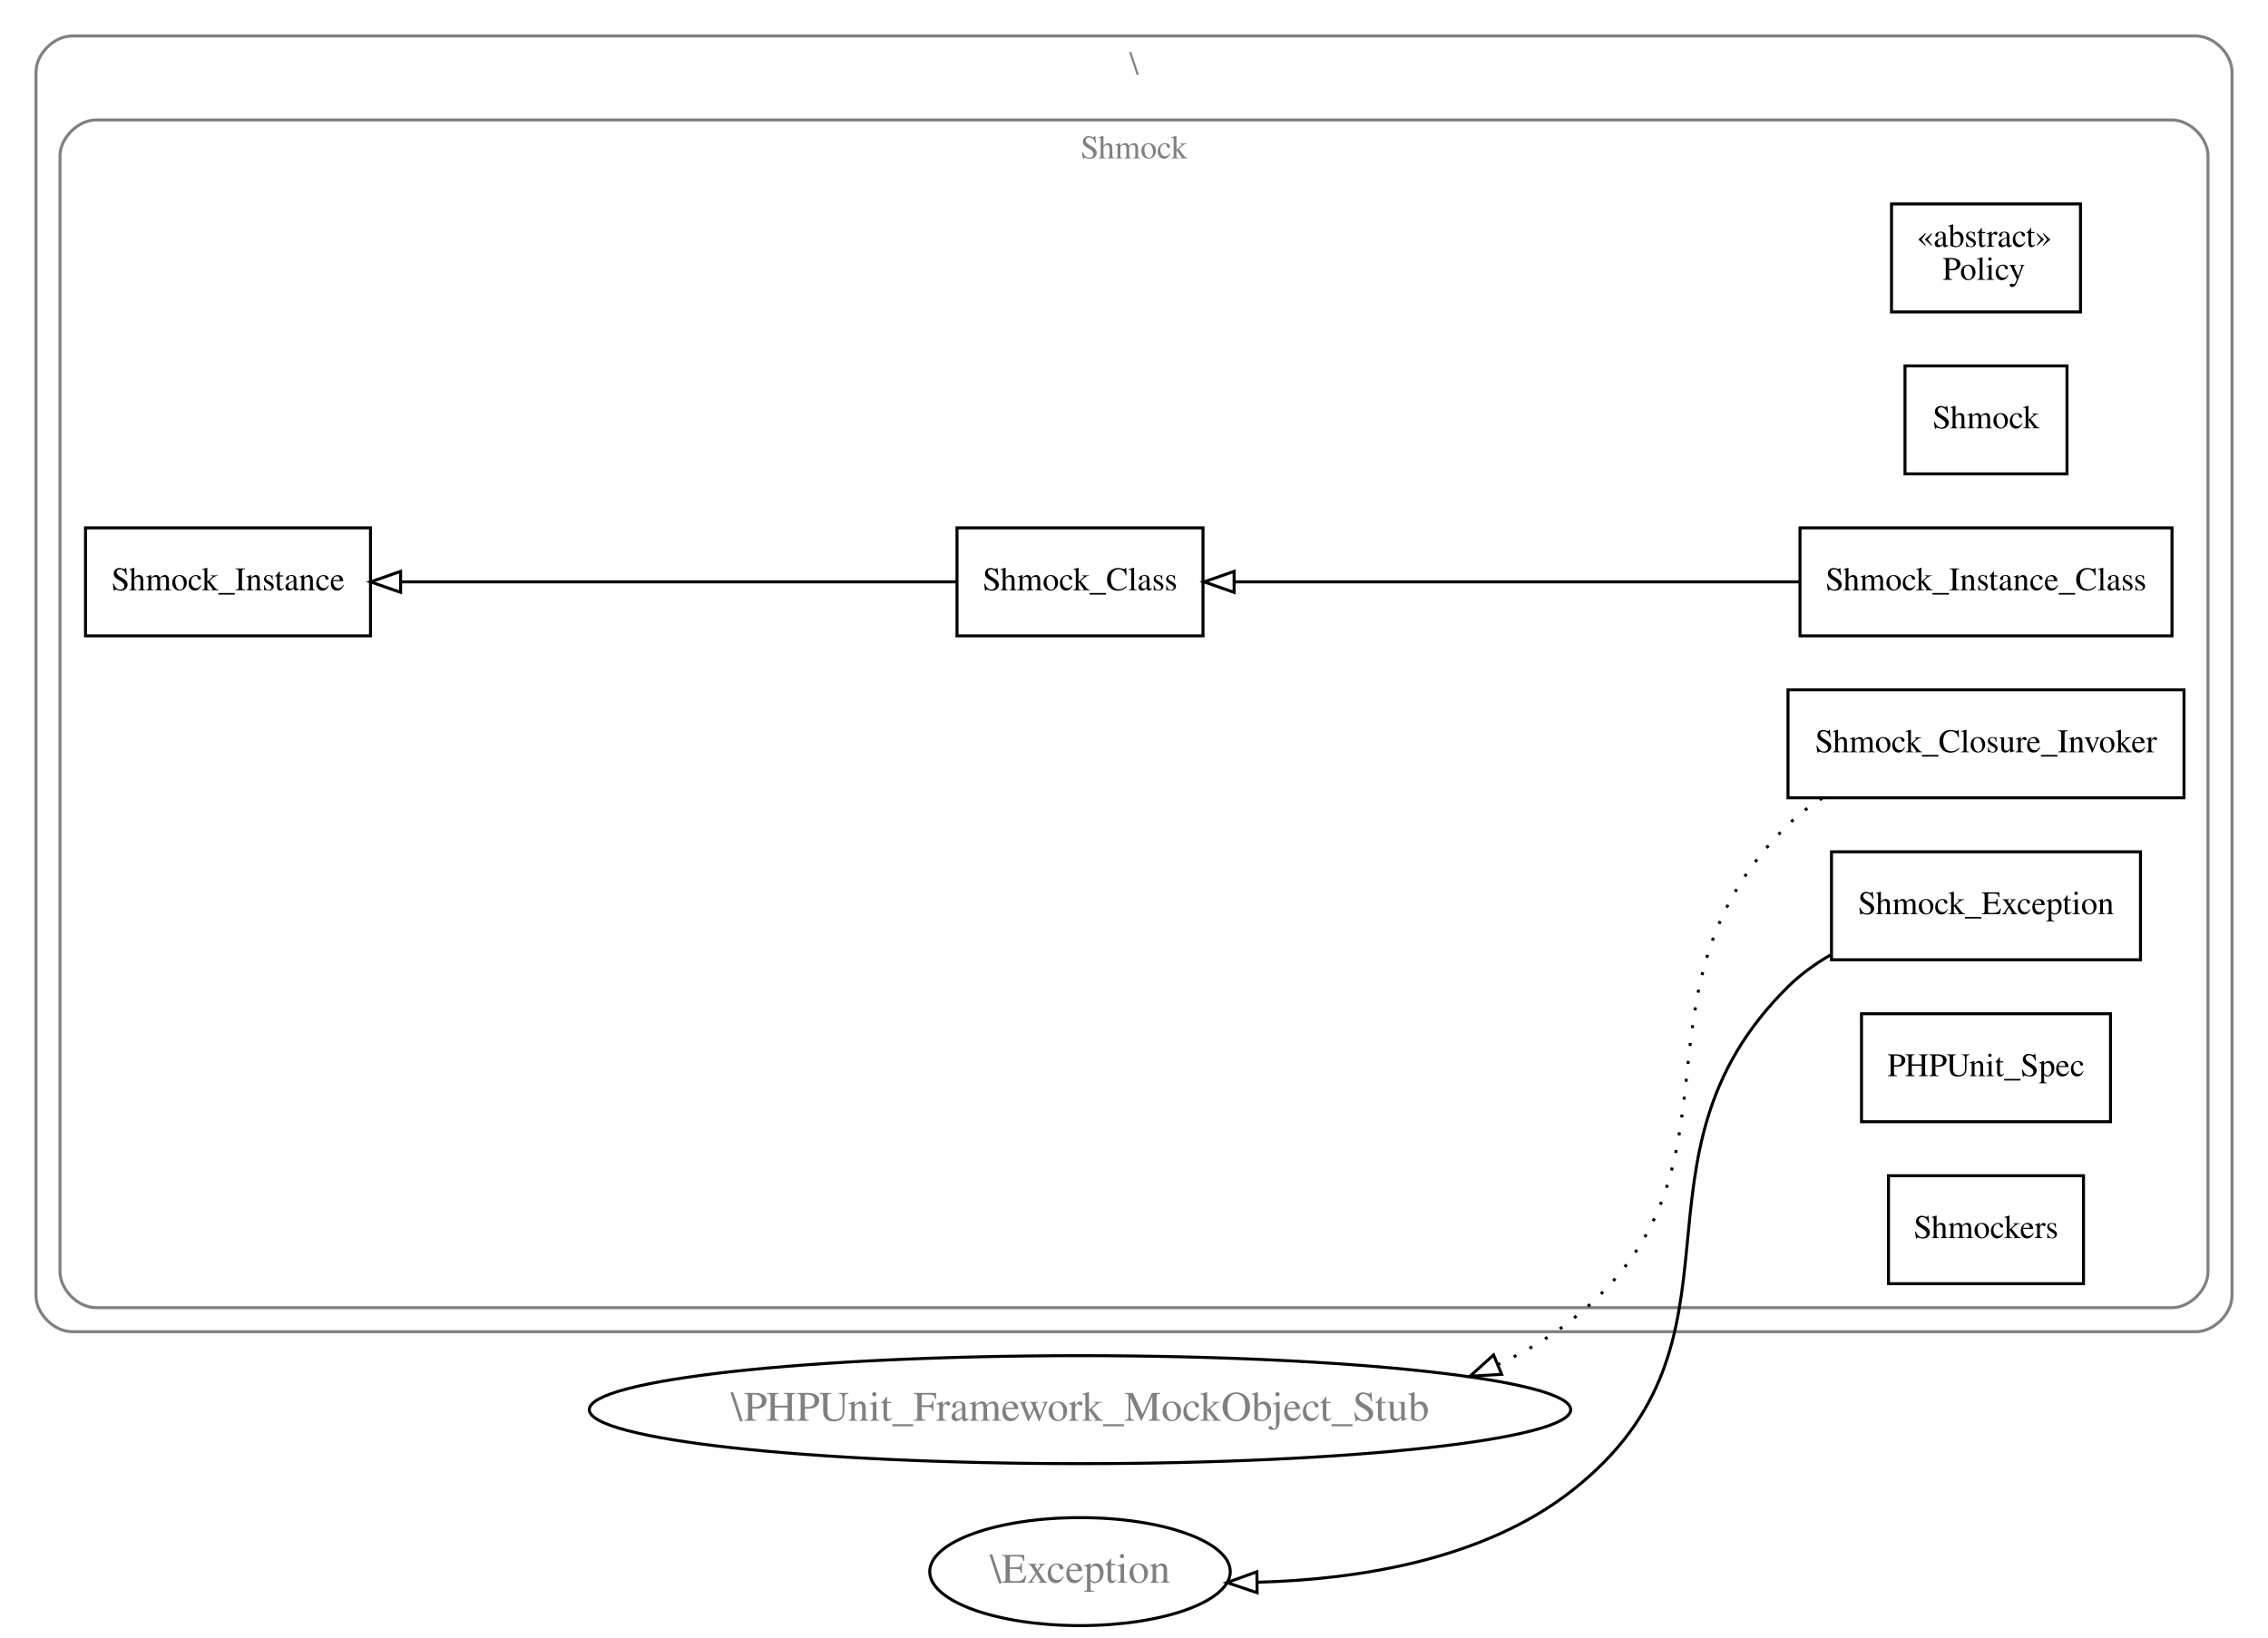
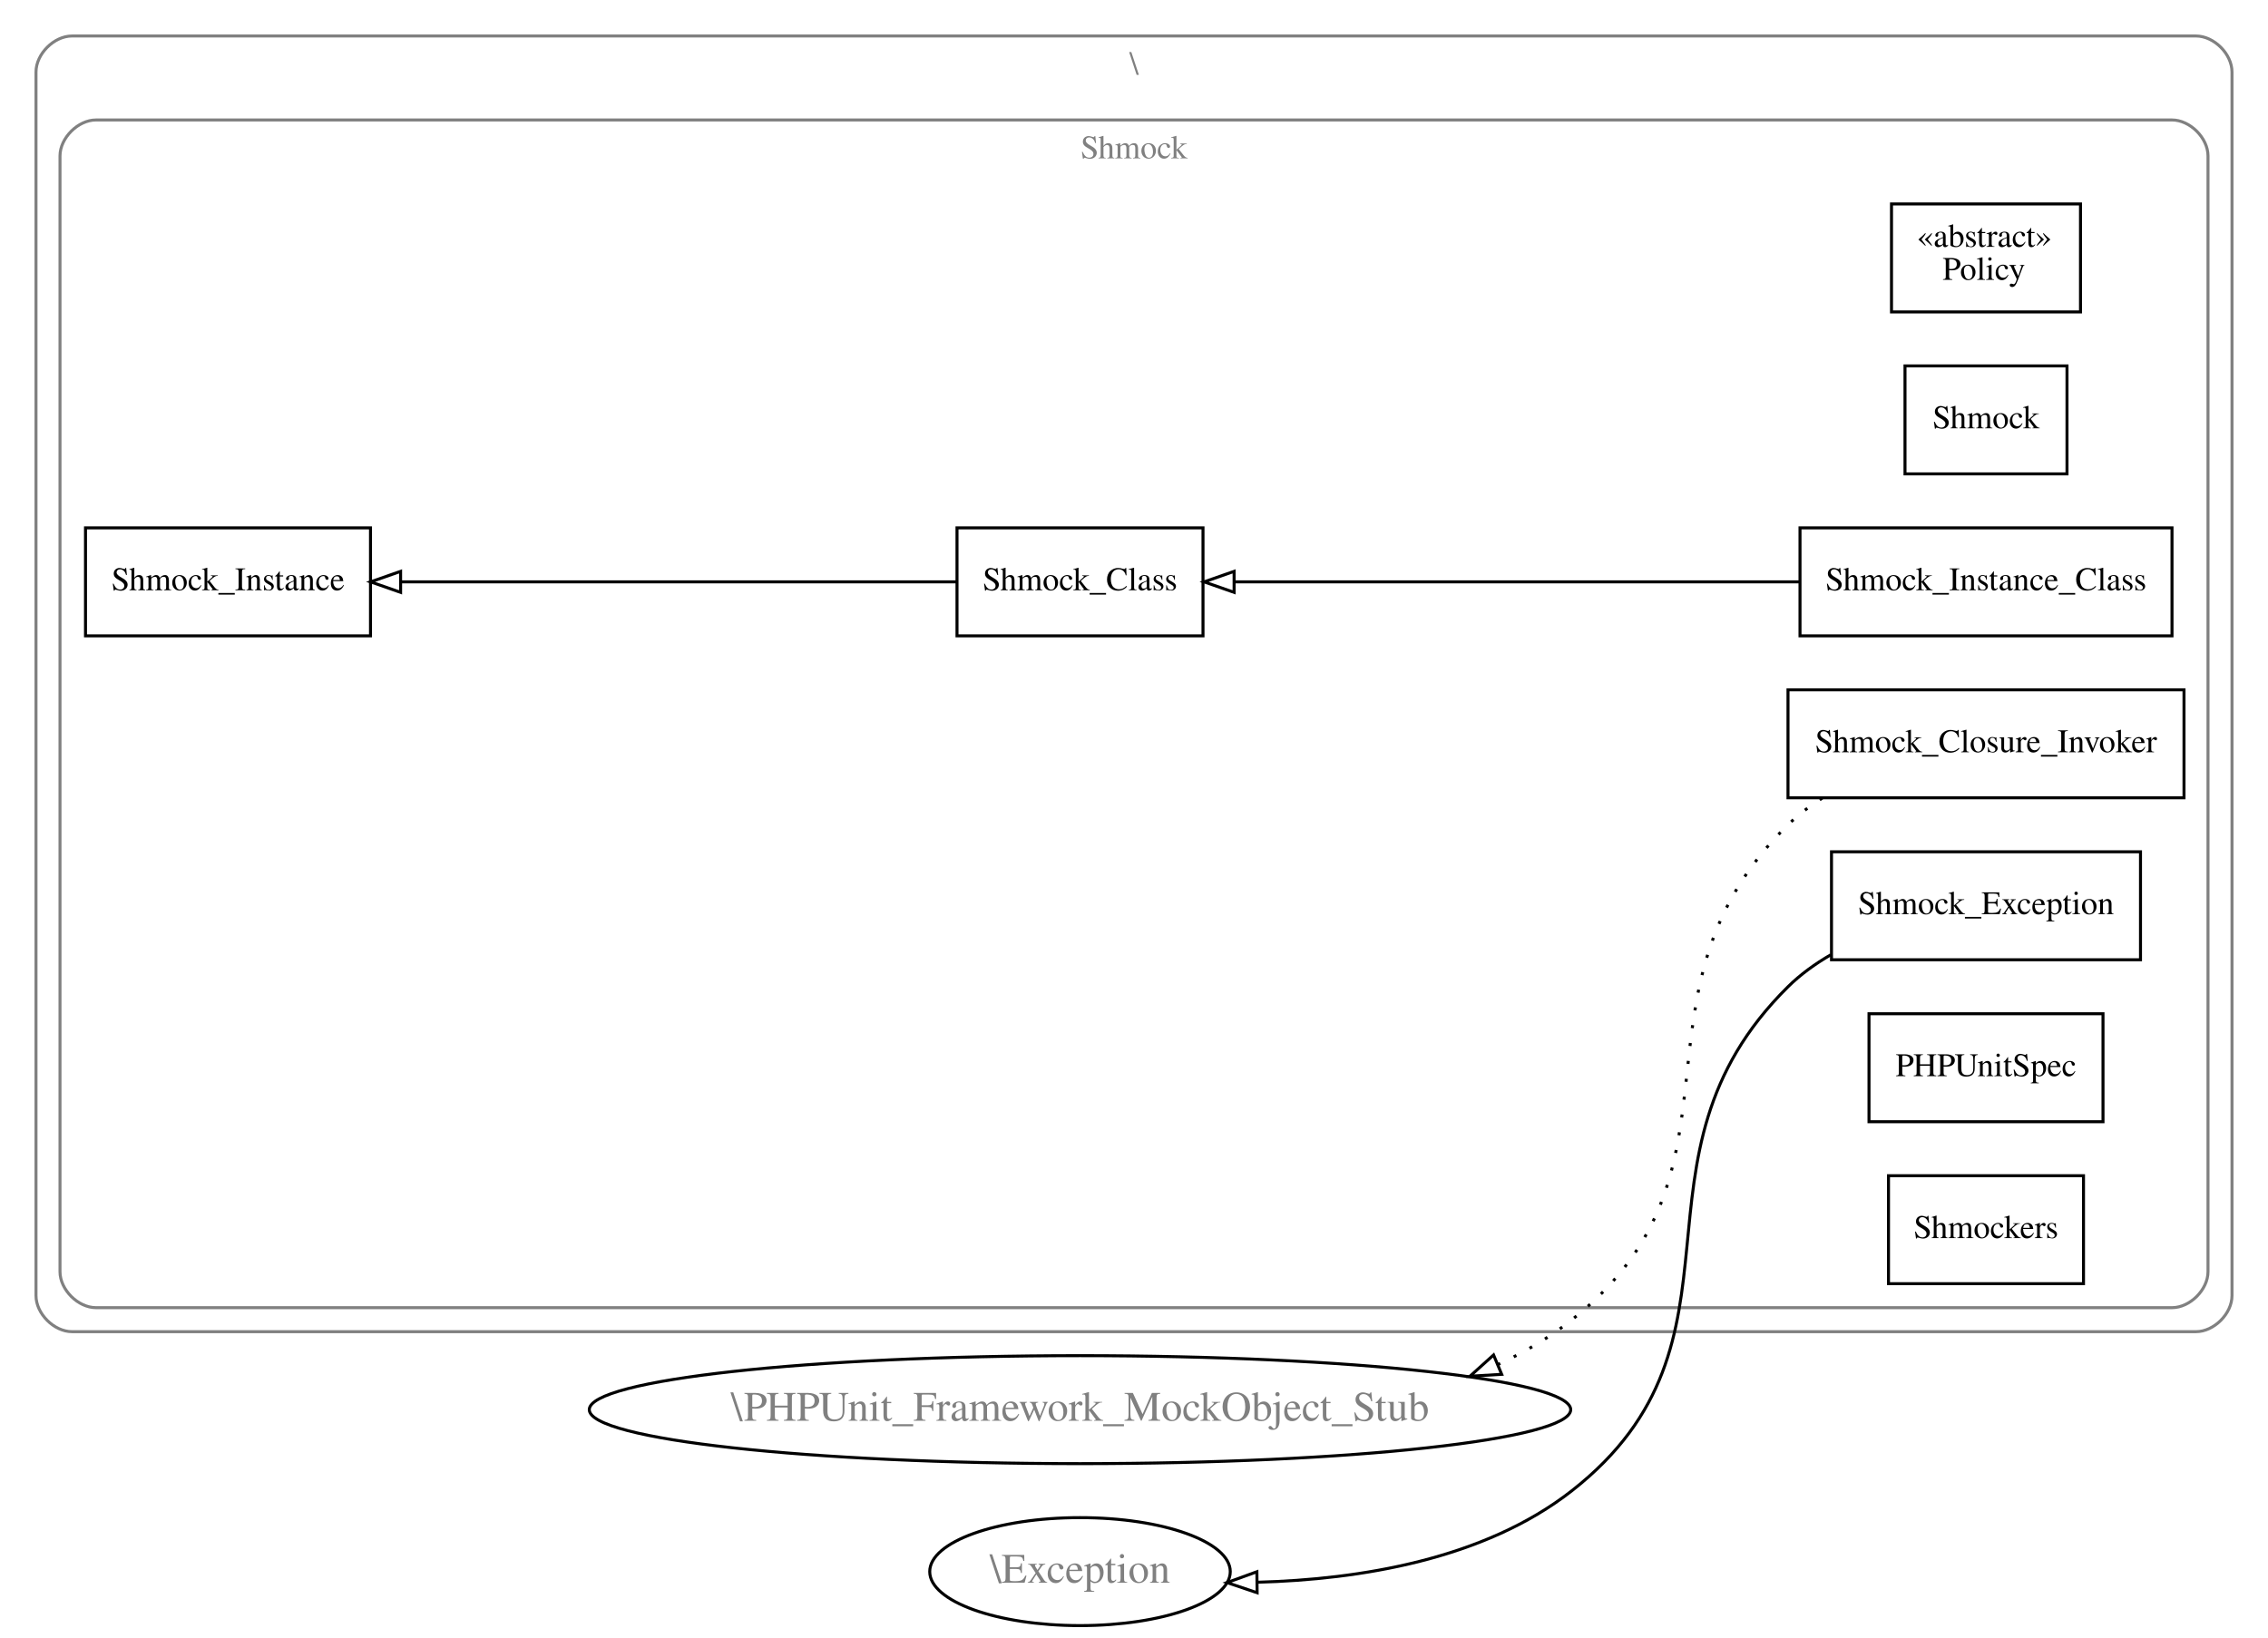
<svg xmlns="http://www.w3.org/2000/svg" width="756pt" height="546pt" viewBox="0.00 0.00 756.00 546.00">
  <g id="graph0" class="graph" transform="scale(1 1) rotate(0) translate(4 542)">
    <polygon fill="white" stroke="white" points="-4,5 -4,-542 753,-542 753,5 -4,5" />
    <g id="clust1" class="cluster">
      <path fill="none" stroke="gray" d="M20,-98C20,-98 728,-98 728,-98 734,-98 740,-104 740,-110 740,-110 740,-518 740,-518 740,-524 734,-530 728,-530 728,-530 20,-530 20,-530 14,-530 8,-524 8,-518 8,-518 8,-110 8,-110 8,-104 14,-98 20,-98" />
      <text text-anchor="middle" x="374" y="-517.2" font-family="Times,serif" font-size="11.00" fill="gray">\</text>
    </g>
    <g id="clust2" class="cluster">
      <path fill="none" stroke="gray" d="M28,-106C28,-106 720,-106 720,-106 726,-106 732,-112 732,-118 732,-118 732,-490 732,-490 732,-496 726,-502 720,-502 720,-502 28,-502 28,-502 22,-502 16,-496 16,-490 16,-490 16,-118 16,-118 16,-112 22,-106 28,-106" />
      <text text-anchor="middle" x="374" y="-489.2" font-family="Times,serif" font-size="11.00" fill="gray">Shmock</text>
    </g>
    <g id="node1" class="node">
      <polygon fill="none" stroke="black" points="689.5,-474 626.5,-474 626.5,-438 689.5,-438 689.5,-474" />
      <text text-anchor="start" x="635" y="-459.7" font-family="Times,serif" font-size="11.00">«abstract»</text>
      <text text-anchor="start" x="643.5" y="-448.7" font-family="Times,serif" font-size="11.00">Policy</text>
    </g>
    <g id="node2" class="node">
      <polygon fill="none" stroke="black" points="685,-420 631,-420 631,-384 685,-384 685,-420" />
      <text text-anchor="middle" x="658" y="-399.2" font-family="Times,serif" font-size="11.00">Shmock</text>
    </g>
    <g id="node3" class="node">
      <polygon fill="none" stroke="black" points="119.5,-366 24.5,-366 24.5,-330 119.5,-330 119.5,-366" />
      <text text-anchor="middle" x="72" y="-345.2" font-family="Times,serif" font-size="11.00">Shmock_Instance</text>
    </g>
    <g id="node4" class="node">
      <polygon fill="none" stroke="black" points="397,-366 315,-366 315,-330 397,-330 397,-366" />
      <text text-anchor="middle" x="356" y="-345.2" font-family="Times,serif" font-size="11.00">Shmock_Class</text>
    </g>
    <g id="edge1" class="edge">
      <path fill="none" stroke="black" d="M314.896,-348C266.468,-348 184.695,-348 129.796,-348" />
      <polygon fill="none" stroke="black" points="129.533,-344.5 119.533,-348 129.533,-351.5 129.533,-344.5" />
    </g>
    <g id="node5" class="node">
      <polygon fill="none" stroke="black" points="720,-366 596,-366 596,-330 720,-330 720,-366" />
      <text text-anchor="middle" x="658" y="-345.2" font-family="Times,serif" font-size="11.00">Shmock_Instance_Class</text>
    </g>
    <g id="edge2" class="edge">
      <path fill="none" stroke="black" d="M595.929,-348C540.473,-348 459.636,-348 407.678,-348" />
      <polygon fill="none" stroke="black" points="407.368,-344.5 397.368,-348 407.368,-351.5 407.368,-344.5" />
    </g>
    <g id="node6" class="node">
      <polygon fill="none" stroke="black" points="724,-312 592,-312 592,-276 724,-276 724,-312" />
      <text text-anchor="middle" x="658" y="-291.2" font-family="Times,serif" font-size="11.00">Shmock_Closure_Invoker</text>
    </g>
    <g id="node10" class="node">
      <ellipse fill="none" stroke="black" cx="356" cy="-72" rx="163.571" ry="18" />
      <text text-anchor="middle" x="356" y="-68.3" font-family="Times,serif" font-size="14.00" fill="gray">\PHPUnit_Framework_MockObject_Stub</text>
    </g>
    <g id="edge3" class="edge">
      <path fill="none" stroke="black" stroke-dasharray="1,5" d="M603.394,-275.888C599.272,-273.289 595.4,-270.34 592,-267 534.923,-210.928 582.681,-151.728 520,-102 512.471,-96.027 504.133,-91.102 495.324,-87.053" />
      <polygon fill="none" stroke="black" points="496.564,-83.778 485.988,-83.144 493.86,-90.235 496.564,-83.778" />
    </g>
    <g id="node7" class="node">
      <polygon fill="none" stroke="black" points="709.5,-258 606.5,-258 606.5,-222 709.5,-222 709.5,-258" />
      <text text-anchor="middle" x="658" y="-237.2" font-family="Times,serif" font-size="11.00">Shmock_Exception</text>
    </g>
    <g id="node11" class="node">
      <ellipse fill="none" stroke="black" cx="356" cy="-18" rx="50.091" ry="18" />
      <text text-anchor="middle" x="356" y="-14.3" font-family="Times,serif" font-size="14.00" fill="gray">\Exception</text>
    </g>
    <g id="edge4" class="edge">
      <path fill="none" stroke="black" d="M606.258,-223.66C601.062,-220.651 596.171,-217.124 592,-213 534.238,-155.881 583.924,-95.129 520,-45 490.646,-21.981 449.052,-15.382 415.228,-14.46" />
      <polygon fill="none" stroke="black" points="415.042,-10.957 405.003,-14.344 414.963,-17.957 415.042,-10.957" />
    </g>
    <g id="node8" class="node">
-       <polygon fill="none" stroke="black" points="699.5,-204 616.5,-204 616.5,-168 699.5,-168 699.5,-204" />
-       <text text-anchor="middle" x="658" y="-183.2" font-family="Times,serif" font-size="11.00">PHPUnit_Spec</text>
+       <polygon fill="none" stroke="black" points="697,-204 619,-204 619,-168 697,-168 697,-204" />
+       <text text-anchor="middle" x="658" y="-183.2" font-family="Times,serif" font-size="11.00">PHPUnitSpec</text>
    </g>
    <g id="node9" class="node">
      <polygon fill="none" stroke="black" points="690.5,-150 625.5,-150 625.5,-114 690.5,-114 690.5,-150" />
      <text text-anchor="middle" x="658" y="-129.2" font-family="Times,serif" font-size="11.00">Shmockers</text>
    </g>
  </g>
</svg>
